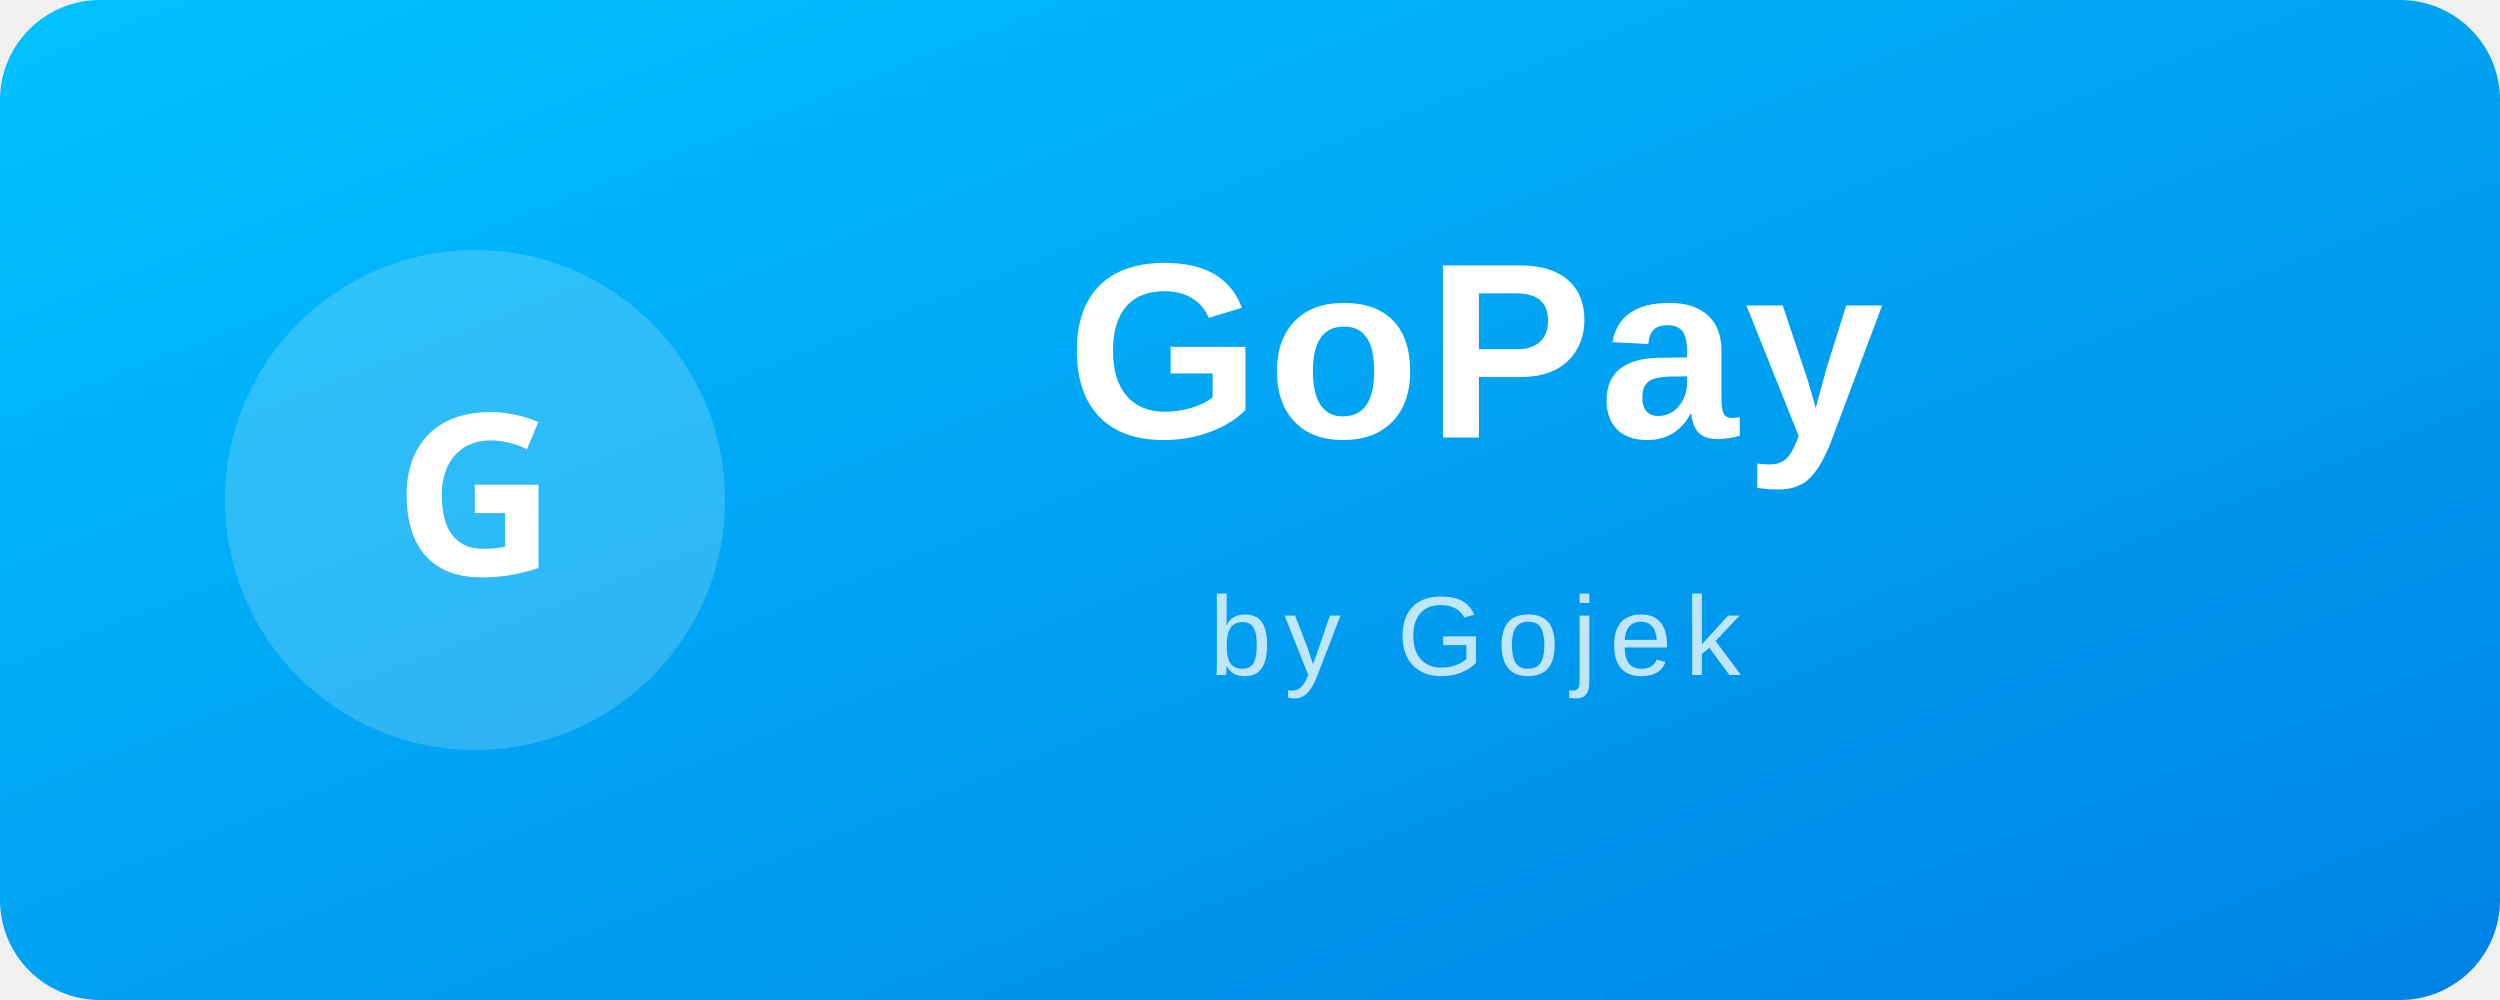
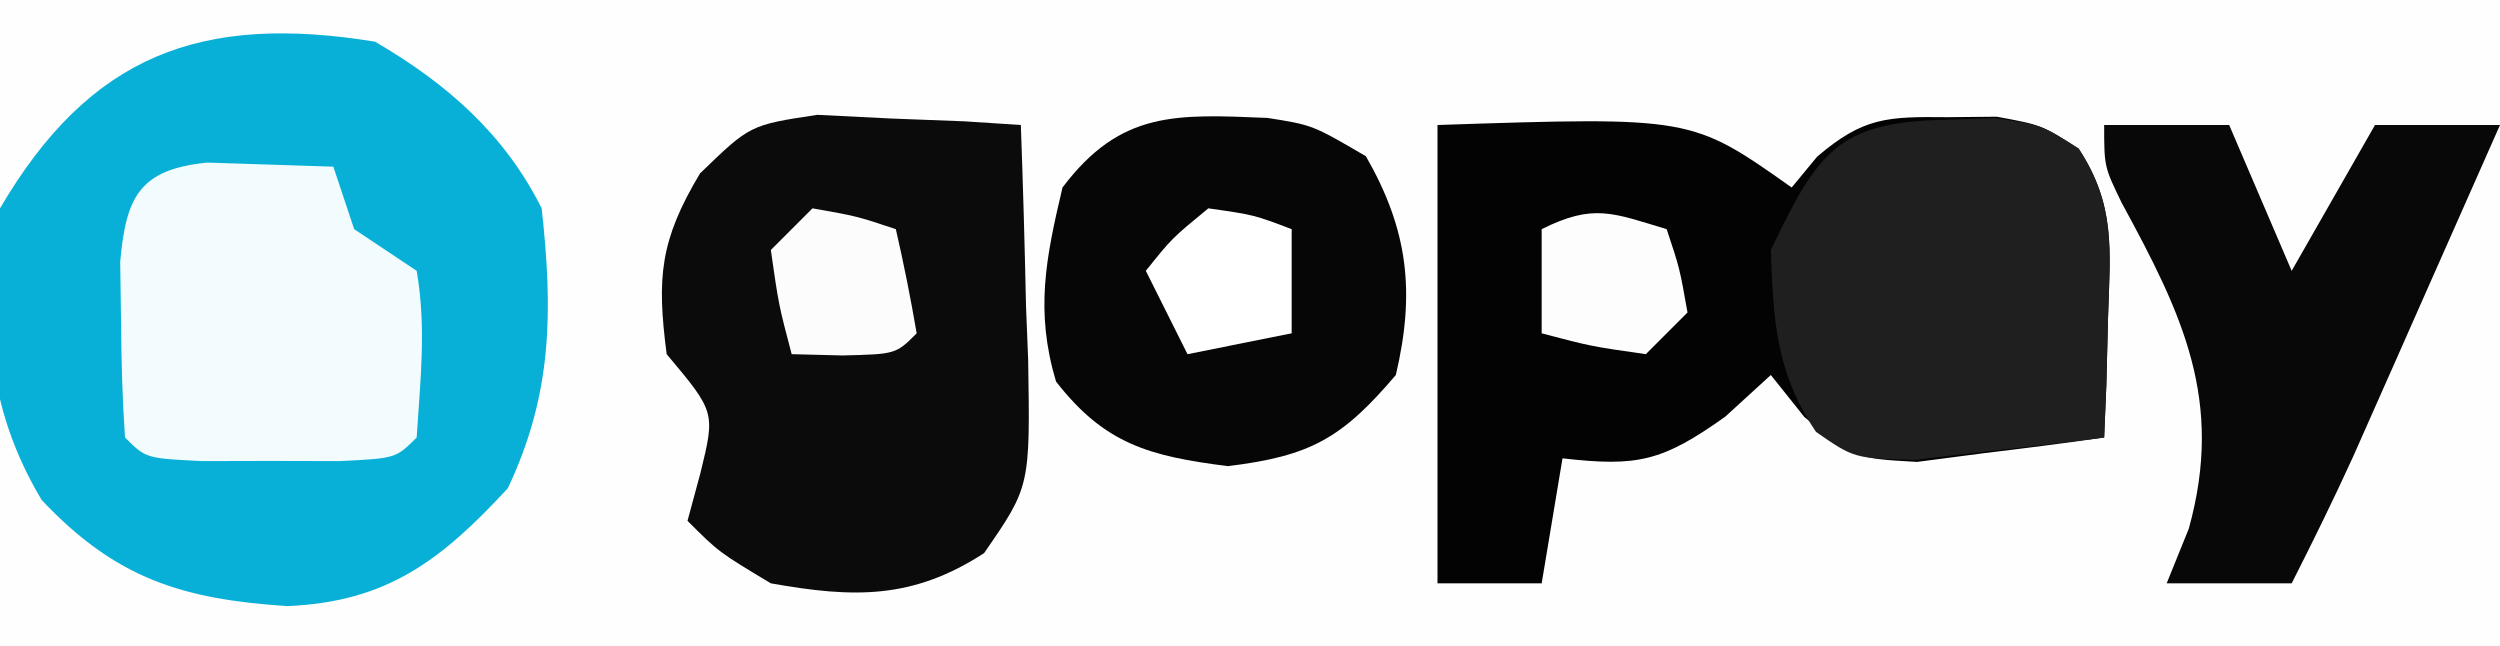
- <svg xmlns="http://www.w3.org/2000/svg" viewBox="0 0 200 80">
-   <defs>
-     <linearGradient id="gpGrad" x1="0" y1="0" x2="1" y2="1">
-       <stop offset="0%" stop-color="#00C2FF" />
-       <stop offset="100%" stop-color="#0082E5" />
-     </linearGradient>
-   </defs>
-   <rect width="200" height="80" rx="8" fill="url(#gpGrad)" />
-   <circle cx="38" cy="40" r="20" fill="rgba(255,255,255,0.18)" />
-   <text x="38" y="46" font-family="Arial Black,sans-serif" font-size="18" font-weight="900" fill="white" text-anchor="middle">G</text>
-   <text x="118" y="35" font-family="Arial Black,Arial,sans-serif" font-size="20" font-weight="900" fill="white" text-anchor="middle" letter-spacing="0.5">GoPay</text>
-   <text x="118" y="54" font-family="Arial,sans-serif" font-size="9" font-weight="400" fill="rgba(255,255,255,0.75)" text-anchor="middle" letter-spacing="1">by Gojek</text>
+ <svg xmlns="http://www.w3.org/2000/svg" version="1.1" width="120" height="31">
+   <path d="M0 0 C39.6 0 79.2 0 120 0 C120 10.23 120 20.46 120 31 C80.4 31 40.8 31 0 31 C0 20.77 0 10.54 0 0 Z " fill="#FEFEFE" transform="translate(0,0)" />
+   <path d="M0 0 C3.434 2 6.212 4.424 8 8 C8.543 12.951 8.522 16.895 6.375 21.438 C3.19 24.874 0.609 26.889 -4.211 27.094 C-9.249 26.759 -12.431 25.785 -16 22 C-18.676 17.523 -18.92 13.081 -18 8 C-13.673 0.62 -8.344 -1.357 0 0 Z " fill="#08B0D7" transform="translate(18,2)" />
+   <path d="M0 0 C12.188 -0.402 12.188 -0.402 17 3 C17.402 2.513 17.804 2.025 18.219 1.523 C20.452 -0.386 21.598 -0.404 24.5 -0.375 C25.273 -0.383 26.047 -0.39 26.844 -0.398 C29 0 29 0 30.77 1.137 C32.558 3.846 32.291 5.98 32.188 9.188 C32.147 10.818 32.147 10.818 32.105 12.48 C32.071 13.312 32.036 14.143 32 15 C30.087 15.277 28.169 15.52 26.25 15.75 C24.649 15.959 24.649 15.959 23.016 16.172 C20 16 20 16 17.609 14.016 C16.813 13.018 16.813 13.018 16 12 C15.278 12.66 14.556 13.32 13.812 14 C10.784 16.154 9.603 16.412 6 16 C5.67 17.98 5.34 19.96 5 22 C3.35 22 1.7 22 0 22 C0 14.74 0 7.48 0 0 Z " fill="#030303" transform="translate(69,6)" />
+   <path d="M0 0 C1.74 0.087 1.74 0.087 3.516 0.176 C5.271 0.243 5.271 0.243 7.062 0.312 C8.401 0.4 8.401 0.4 9.766 0.488 C9.874 3.406 9.953 6.32 10.016 9.238 C10.066 10.476 10.066 10.476 10.117 11.738 C10.216 17.838 10.216 17.838 8 21.039 C4.563 23.269 1.728 23.195 -2.234 22.488 C-4.734 20.988 -4.734 20.988 -6.234 19.488 C-6.028 18.725 -5.822 17.962 -5.609 17.176 C-4.9 14.269 -4.9 14.269 -7.234 11.488 C-7.715 7.804 -7.555 6.024 -5.633 2.812 C-3.234 0.488 -3.234 0.488 0 0 Z " fill="#0B0B0B" transform="translate(39.23438,5.511719)" />
+   <path d="M0 0 C2.164 0.34 2.164 0.34 4.727 1.84 C6.757 5.371 7.1 8.368 6.164 12.34 C3.574 15.387 2.065 16.229 -1.898 16.715 C-5.643 16.237 -7.796 15.676 -10.148 12.652 C-11.155 9.268 -10.64 6.743 -9.836 3.34 C-7.042 -0.362 -4.375 -0.178 0 0 Z " fill="#060606" transform="translate(60.83594,5.660156)" />
+   <path d="M0 0 C0.791 -0.026 1.583 -0.052 2.398 -0.078 C4.625 0.25 4.625 0.25 6.402 1.379 C8.177 4.094 7.916 6.231 7.812 9.438 C7.785 10.524 7.758 11.611 7.73 12.73 C7.696 13.562 7.661 14.393 7.625 15.25 C5.69 15.499 3.752 15.724 1.812 15.938 C0.734 16.065 -0.345 16.193 -1.457 16.324 C-4.375 16.25 -4.375 16.25 -6.207 14.98 C-8.127 12.136 -8.258 9.633 -8.375 6.25 C-6.114 1.523 -5.141 0.1 0 0 Z " fill="#1F1F1F" transform="translate(93.375,5.75)" />
+   <path d="M0 0 C1.98 0 3.96 0 6 0 C6.99 2.31 7.98 4.62 9 7 C10.32 4.69 11.64 2.38 13 0 C14.98 0 16.96 0 19 0 C17.71 2.917 16.418 5.834 15.125 8.75 C14.76 9.575 14.395 10.4 14.02 11.25 C13.665 12.049 13.311 12.848 12.945 13.672 C12.458 14.772 12.458 14.772 11.961 15.894 C11.021 17.955 10.026 19.98 9 22 C7.02 22 5.04 22 3 22 C3.351 21.134 3.701 20.267 4.062 19.375 C5.769 13.231 3.756 9.089 0.84 3.734 C0 2 0 2 0 0 Z " fill="#080808" transform="translate(101,6)" />
+   <path d="M0 0 C2.018 0.065 4.036 0.13 6.055 0.195 C6.385 1.185 6.715 2.175 7.055 3.195 C8.045 3.855 9.035 4.515 10.055 5.195 C10.526 7.938 10.233 10.391 10.055 13.195 C9.055 14.195 9.055 14.195 6.367 14.328 C5.274 14.326 4.181 14.323 3.055 14.32 C1.962 14.323 0.868 14.325 -0.258 14.328 C-2.945 14.195 -2.945 14.195 -3.945 13.195 C-4.07 11.386 -4.121 9.571 -4.133 7.758 C-4.147 6.769 -4.161 5.78 -4.176 4.762 C-3.896 1.646 -3.256 0.327 0 0 Z " fill="#F2FBFD" transform="translate(9.945312,7.804688)" />
+   <path d="M0 0 C2.125 0.375 2.125 0.375 4 1 C4.382 2.656 4.714 4.325 5 6 C4 7 4 7 1.438 7.062 C0.231 7.032 0.231 7.032 -1 7 C-1.625 4.625 -1.625 4.625 -2 2 C-1.34 1.34 -0.68 0.68 0 0 Z " fill="#FCFCFC" transform="translate(39,10)" />
+   <path d="M0 0 C0.625 1.875 0.625 1.875 1 4 C0.34 4.66 -0.32 5.32 -1 6 C-3.625 5.625 -3.625 5.625 -6 5 C-6 3.35 -6 1.7 -6 0 C-3.509 -1.245 -2.589 -0.777 0 0 Z " fill="#FDFDFD" transform="translate(80,11)" />
+   <path d="M0 0 C2.188 0.312 2.188 0.312 4 1 C4 2.65 4 4.3 4 6 C2.35 6.33 0.7 6.66 -1 7 C-1.66 5.68 -2.32 4.36 -3 3 C-1.75 1.438 -1.75 1.438 0 0 Z " fill="#FFFFFF" transform="translate(58,10)" />
</svg>
